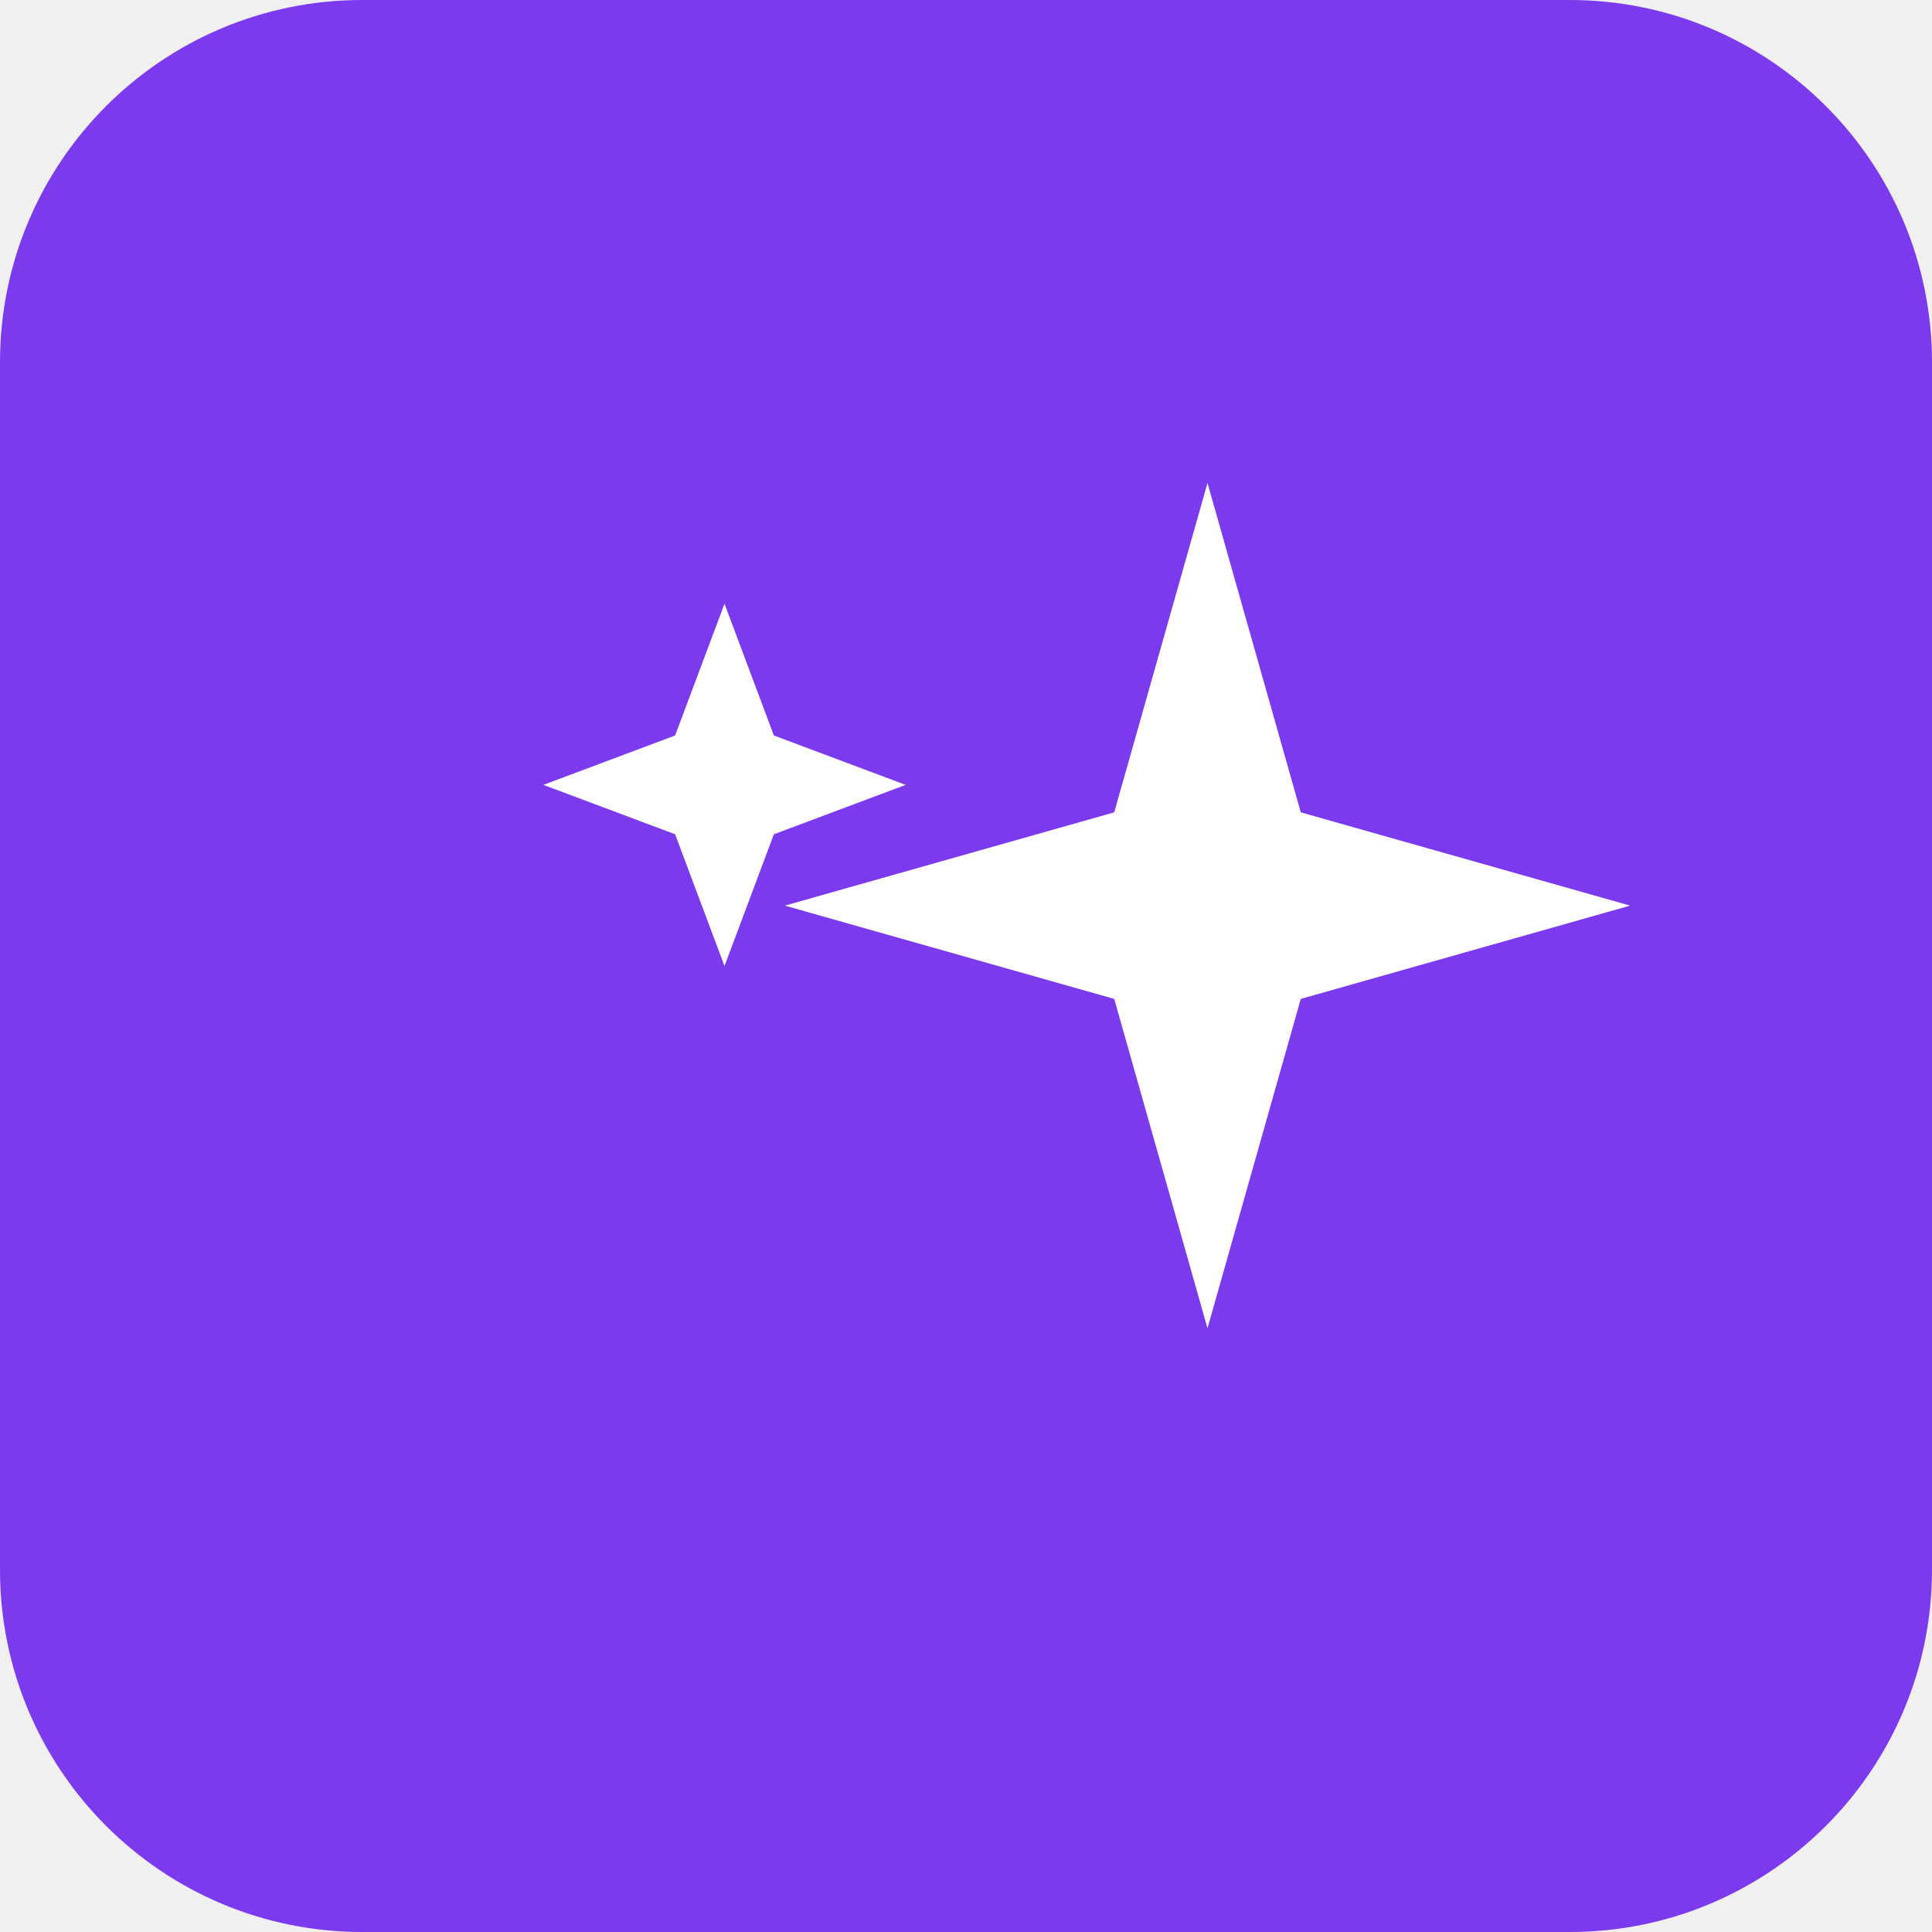
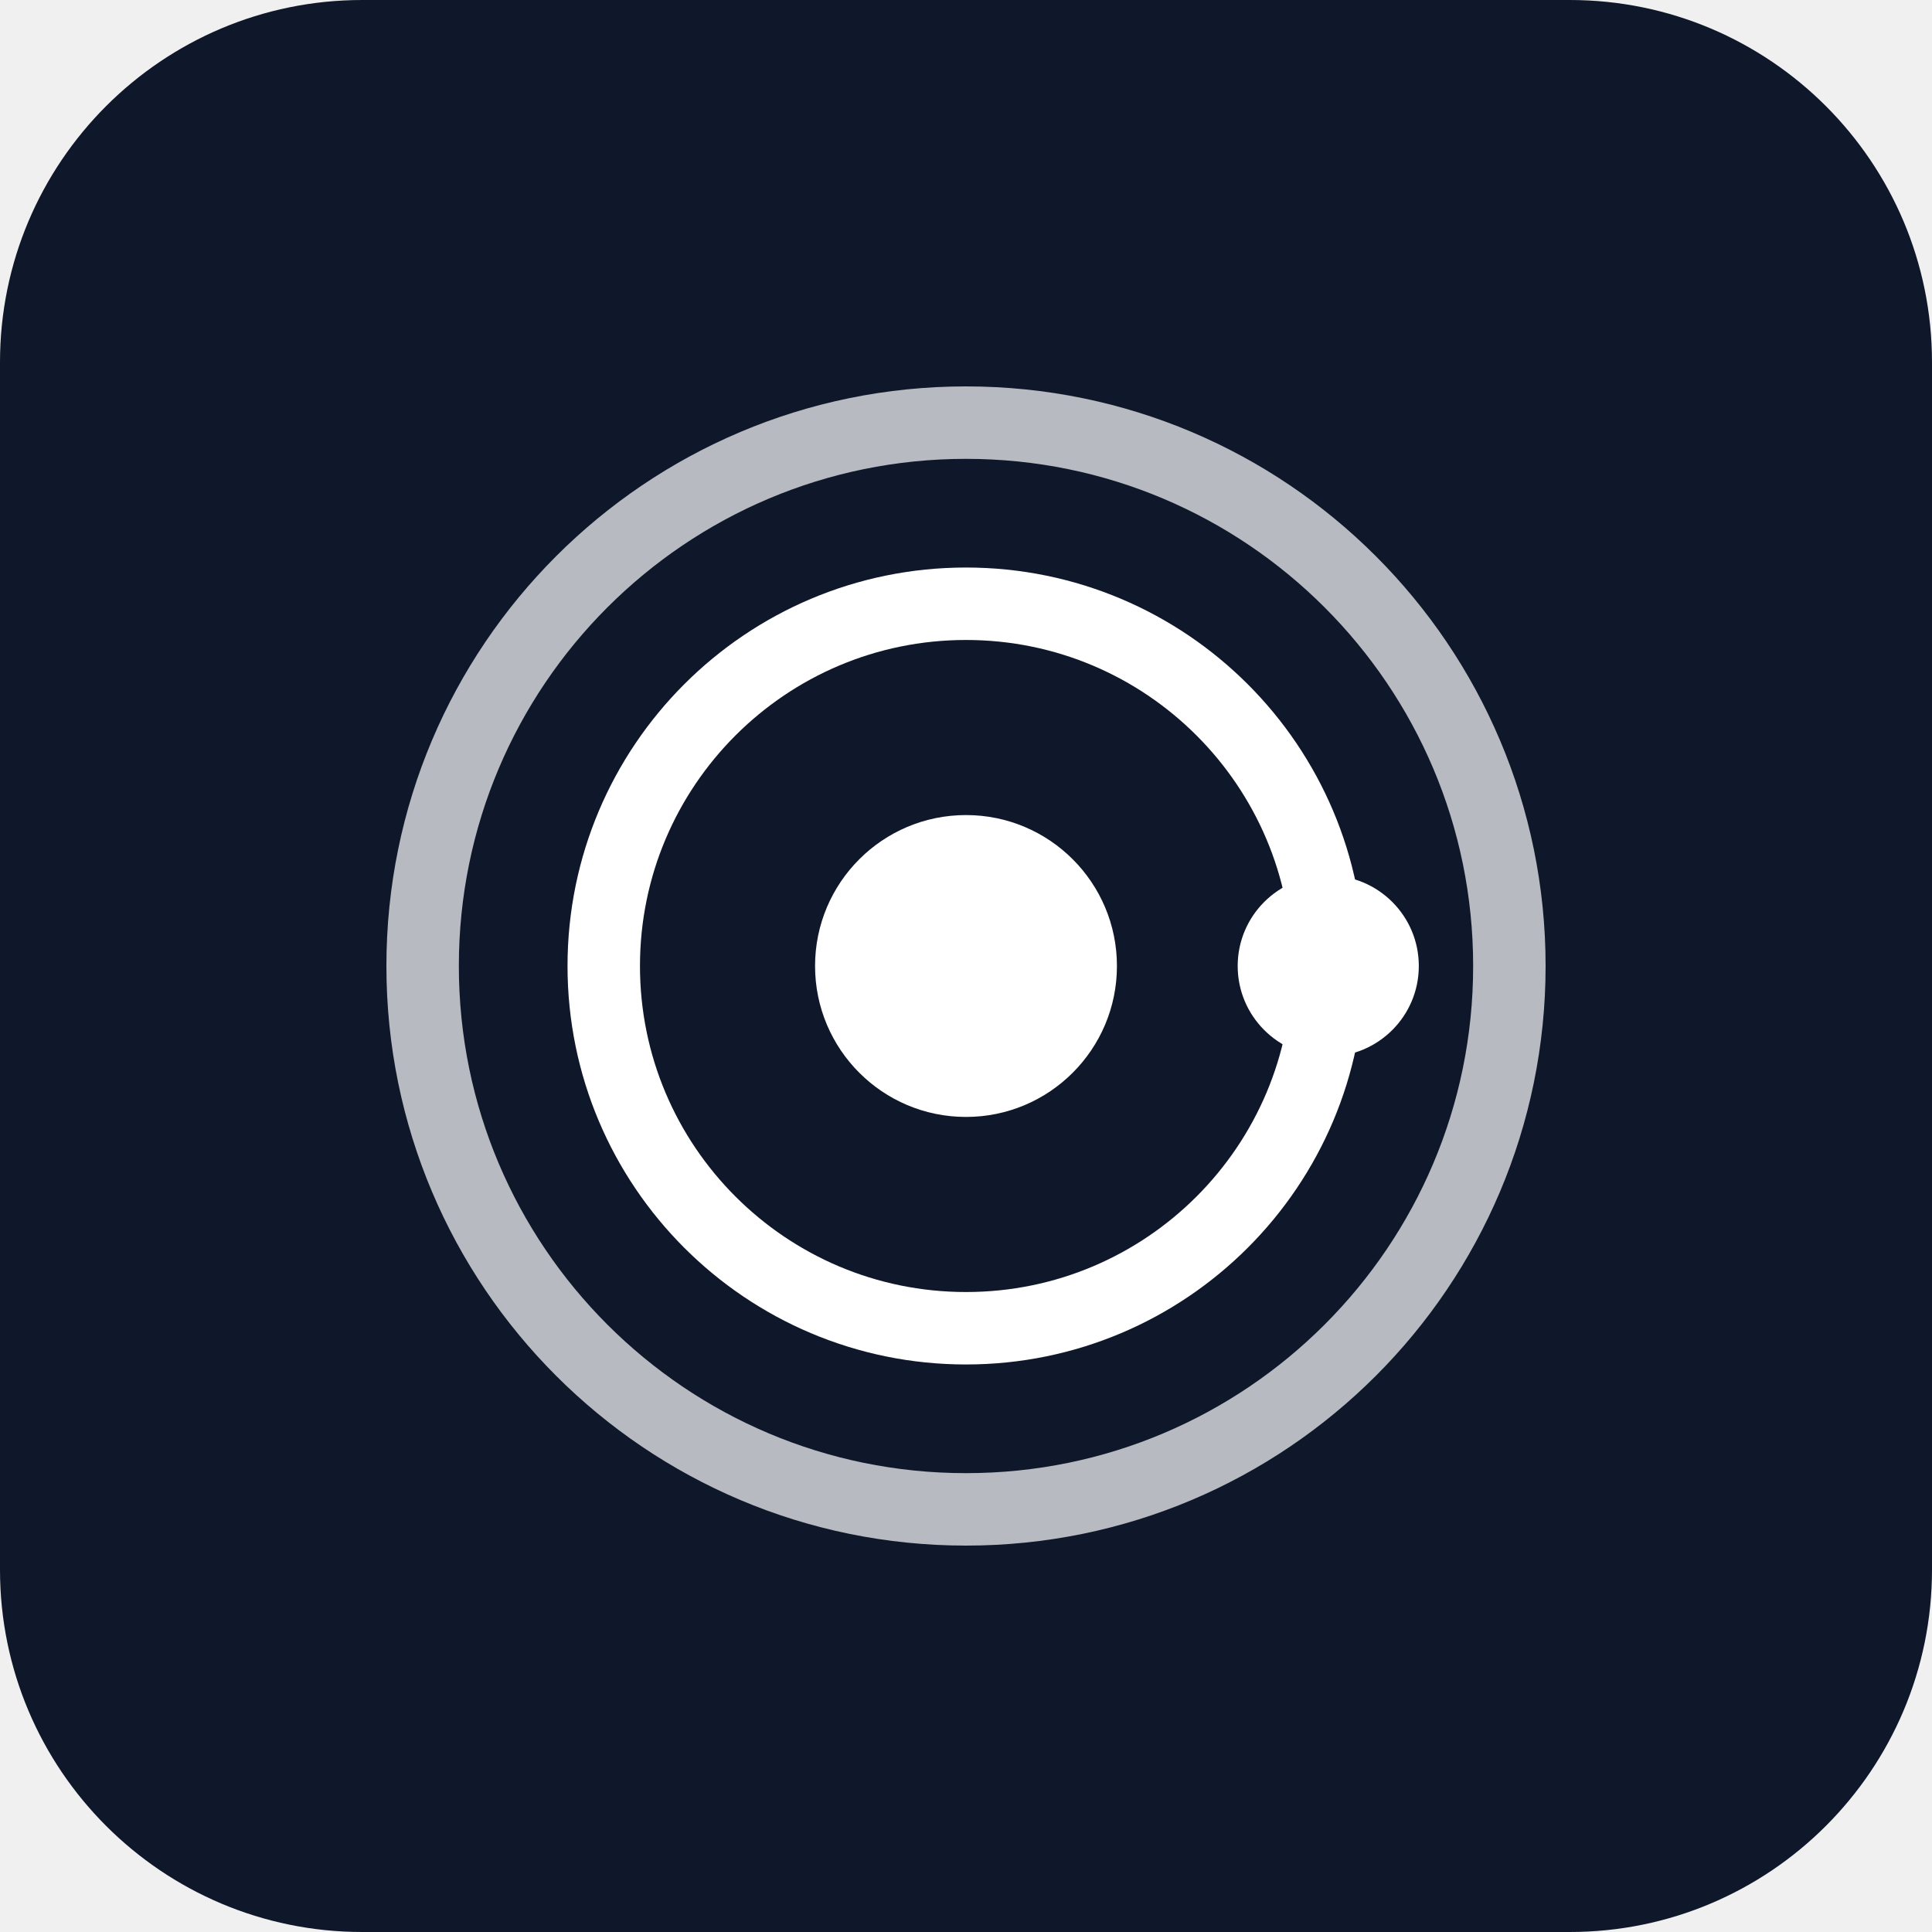
<svg xmlns="http://www.w3.org/2000/svg" width="32" height="32" viewBox="0 0 32 32" fill="none">
-   <rect width="32" height="32" rx="6" fill="#7C3AED" />
-   <g transform="translate(8, 8)">
-     <path d="M12 0L13.545 5.455L19 7L13.545 8.545L12 14L10.455 8.545L5 7L10.455 5.455L12 0Z" fill="white" />
-     <path d="M4 2L4.818 4.182L7 5L4.818 5.818L4 8L3.182 5.818L1 5L3.182 4.182L4 2Z" fill="white" />
+   <rect width="32" height="32" rx="6" fill="#0f172a" />
+   <g transform="translate(16, 16)">
+     <circle cx="0" cy="0" r="2.5" fill="white" />
+     <circle cx="0" cy="0" r="6" fill="none" stroke="white" stroke-width="1.2" />
+     <circle cx="0" cy="0" r="9" fill="none" stroke="white" stroke-width="1.2" opacity="0.7" />
+     <circle cx="6" cy="0" r="1.5" fill="white" />
  </g>
</svg>
